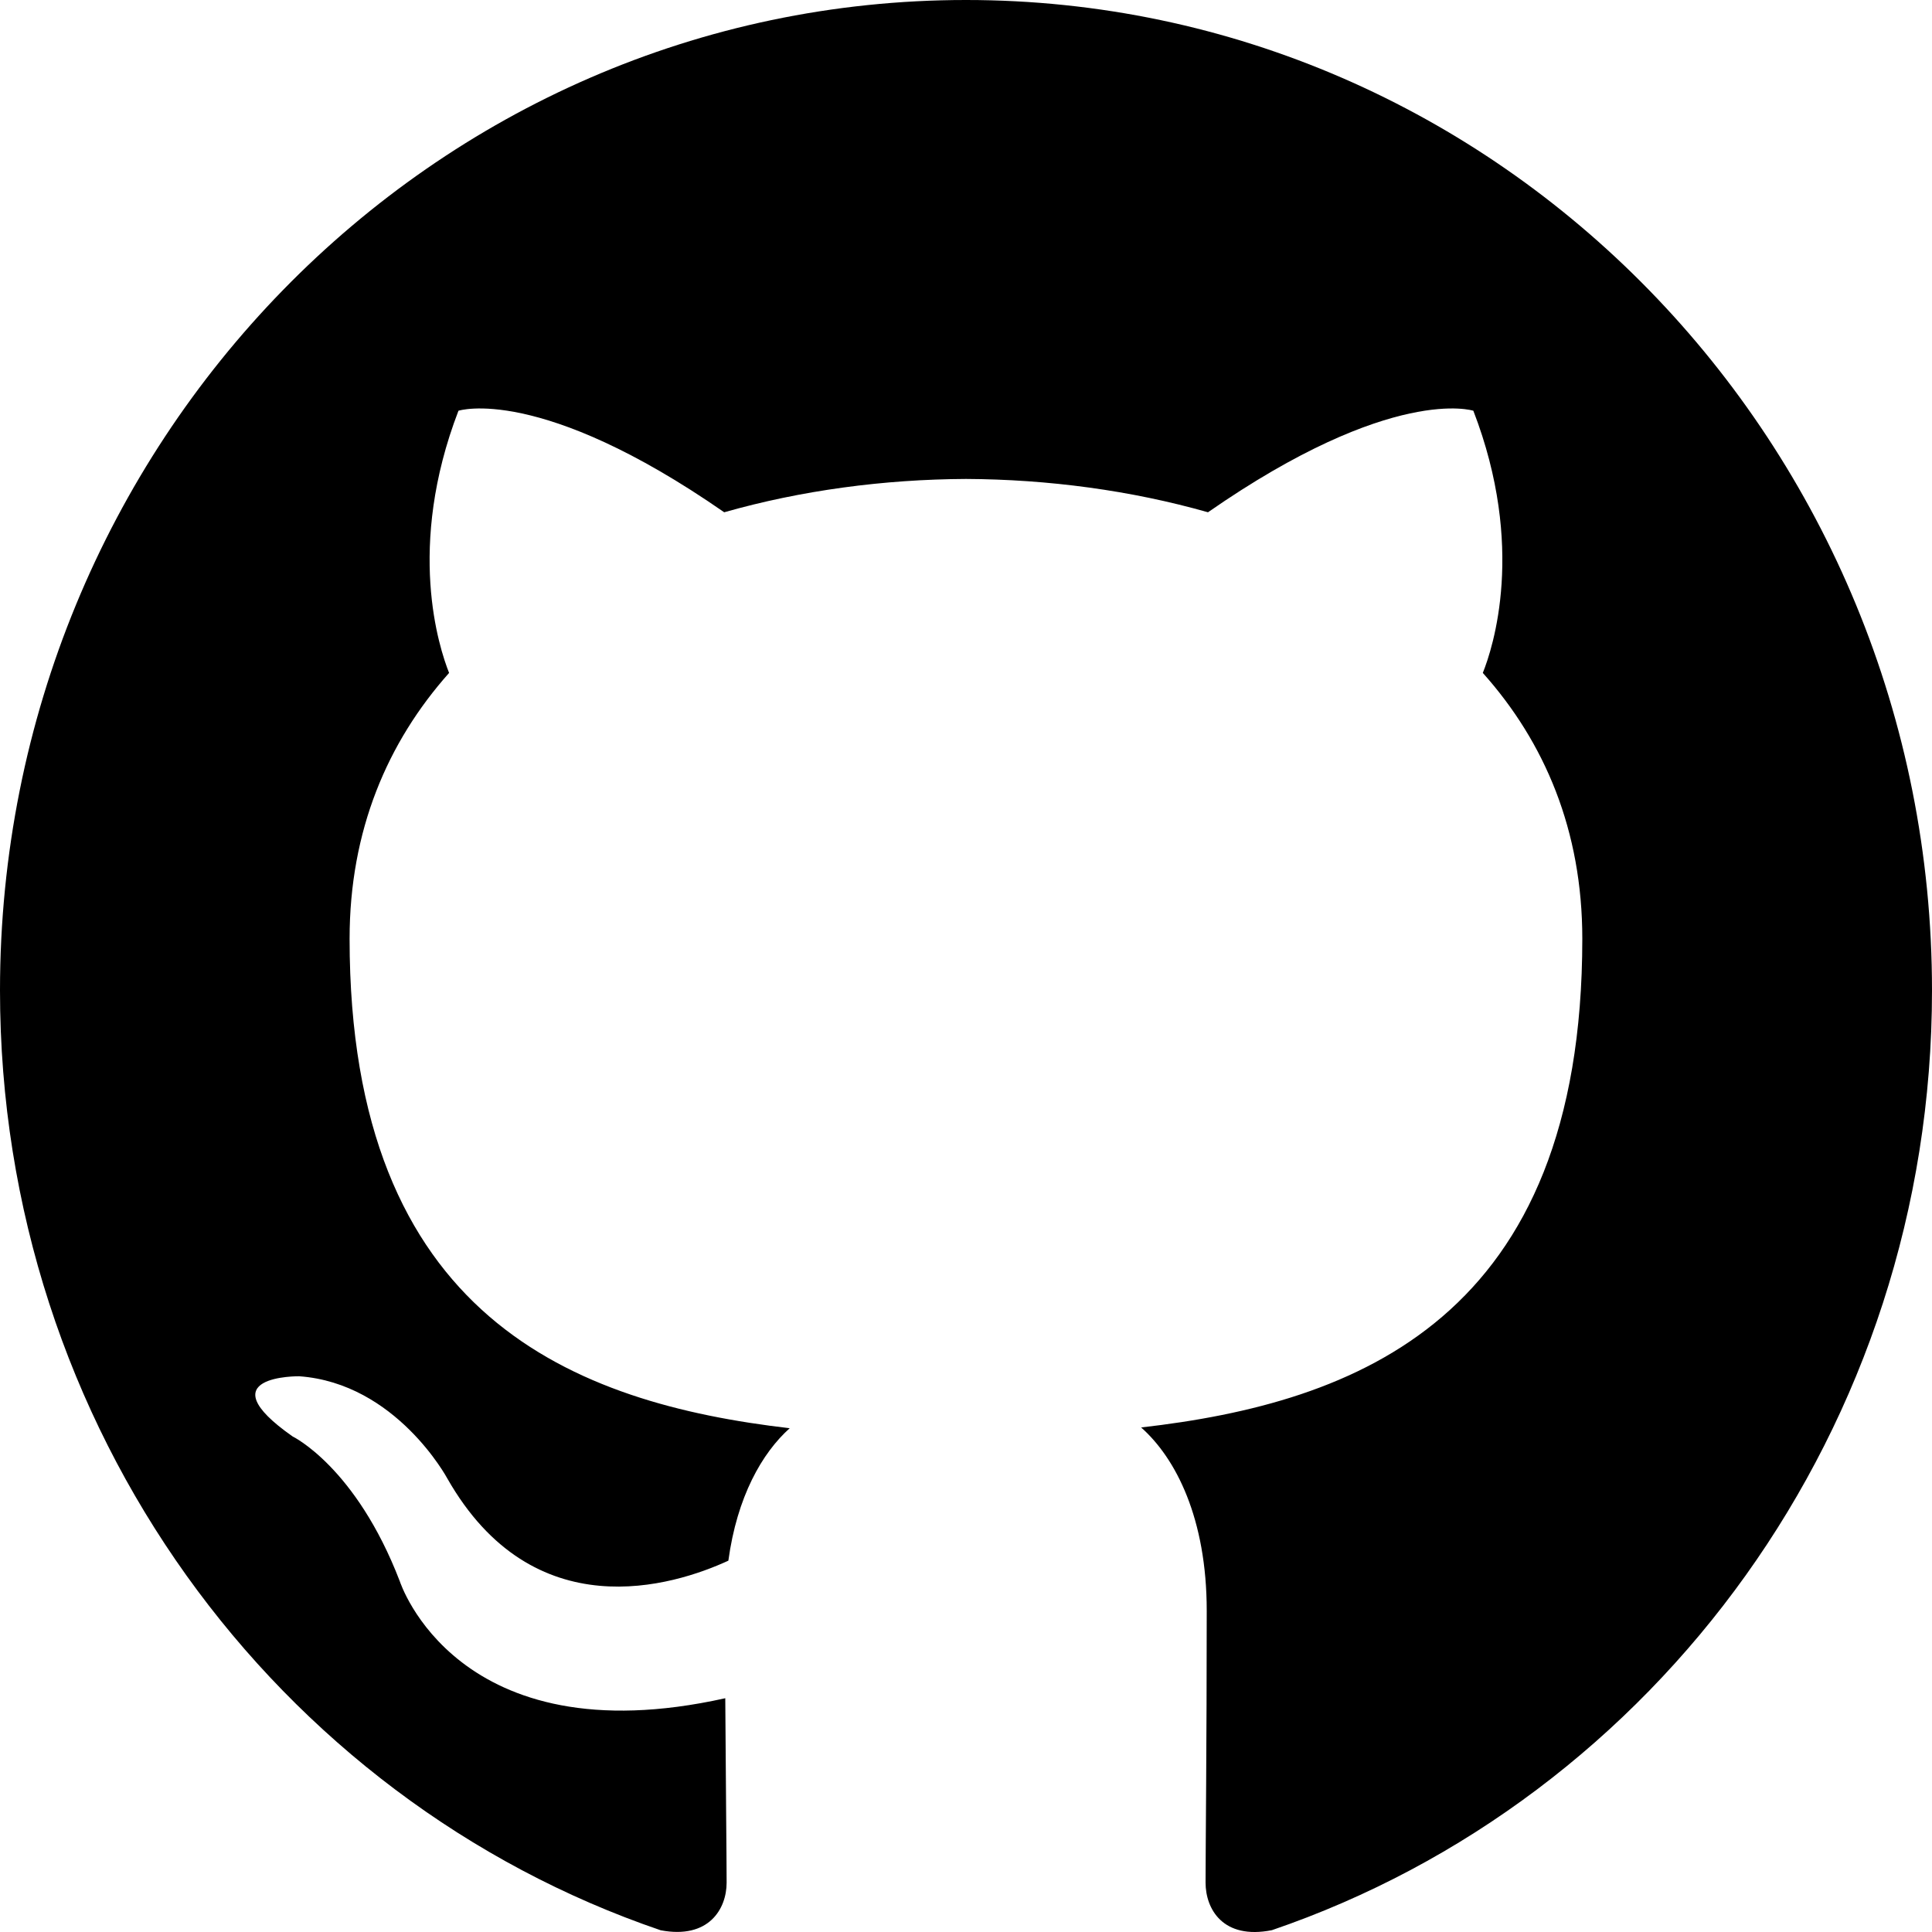
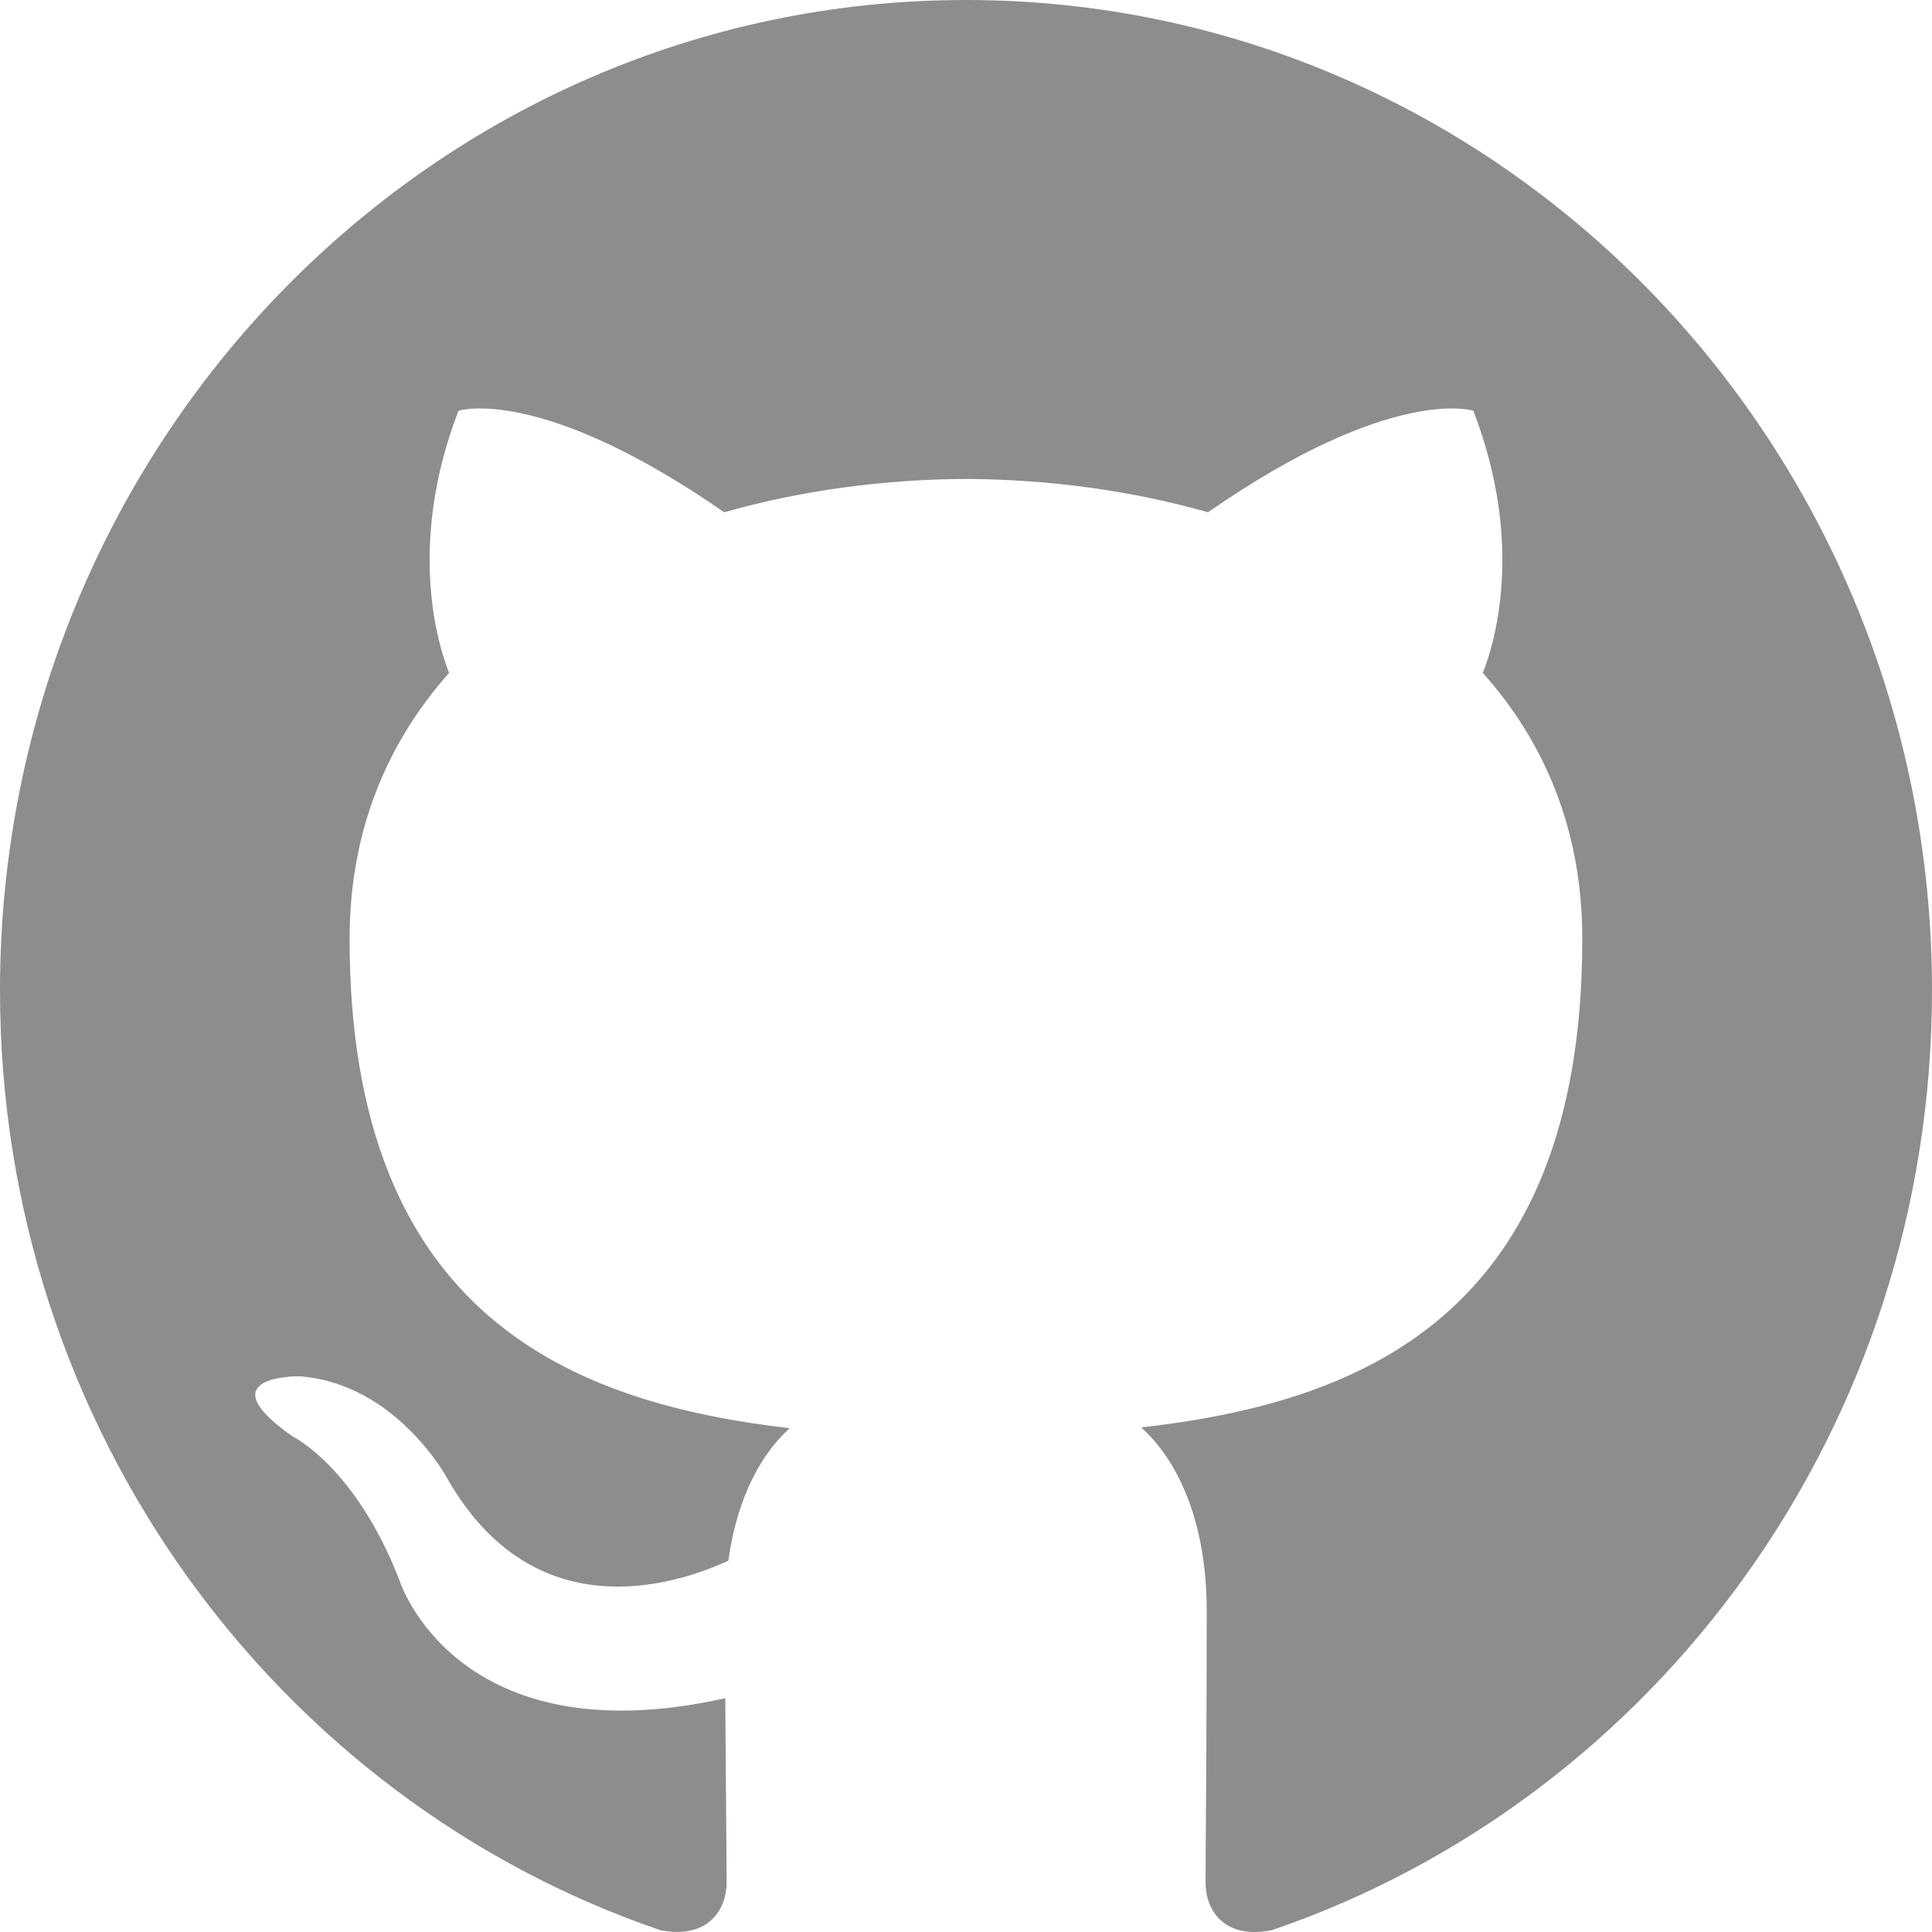
<svg xmlns="http://www.w3.org/2000/svg" width="800px" height="800px" viewBox="0 0 20 20" version="1.1">
  <defs>

</defs>
  <g id="Page-1" stroke="none" stroke-width="1" fill="none" fill-rule="evenodd">
-     <g id="Dribbble-Light-Preview" transform="translate(-140, -7559)" fill="#000000">
+     <g id="Dribbble-Light-Preview" transform="translate(-140, -7559)" fill="#8f8c8c">
      <g id="icons" transform="translate(56, 160)">
        <path d="M94,7399 C99.523,7399 104,7403.59 104,7409.253 C104,7413.782 101.138,7417.624 97.167,7418.981 C96.66,7419.082 96.48,7418.762 96.48,7418.489 C96.48,7418.151 96.492,7417.047 96.492,7415.675 C96.492,7414.719 96.172,7414.095 95.813,7413.777 C98.04,7413.523 100.38,7412.656 100.38,7408.718 C100.38,7407.598 99.992,7406.684 99.35,7405.966 C99.454,7405.707 99.797,7404.664 99.252,7403.252 C99.252,7403.252 98.414,7402.977 96.505,7404.303 C95.706,7404.076 94.85,7403.962 94,7403.958 C93.15,7403.962 92.295,7404.076 91.497,7404.303 C89.586,7402.977 88.746,7403.252 88.746,7403.252 C88.203,7404.664 88.546,7405.707 88.649,7405.966 C88.01,7406.684 87.619,7407.598 87.619,7408.718 C87.619,7412.646 89.954,7413.526 92.175,7413.785 C91.889,7414.041 91.63,7414.493 91.54,7415.156 C90.97,7415.418 89.522,7415.871 88.63,7414.304 C88.63,7414.304 88.101,7413.319 87.097,7413.247 C87.097,7413.247 86.122,7413.234 87.029,7413.87 C87.029,7413.87 87.684,7414.185 88.139,7415.37 C88.139,7415.37 88.726,7417.2 91.508,7416.58 C91.513,7417.437 91.522,7418.245 91.522,7418.489 C91.522,7418.76 91.338,7419.077 90.839,7418.982 C86.865,7417.627 84,7413.783 84,7409.253 C84,7403.59 88.478,7399 94,7399" id="github-[#142]">

</path>
      </g>
    </g>
  </g>
</svg>
